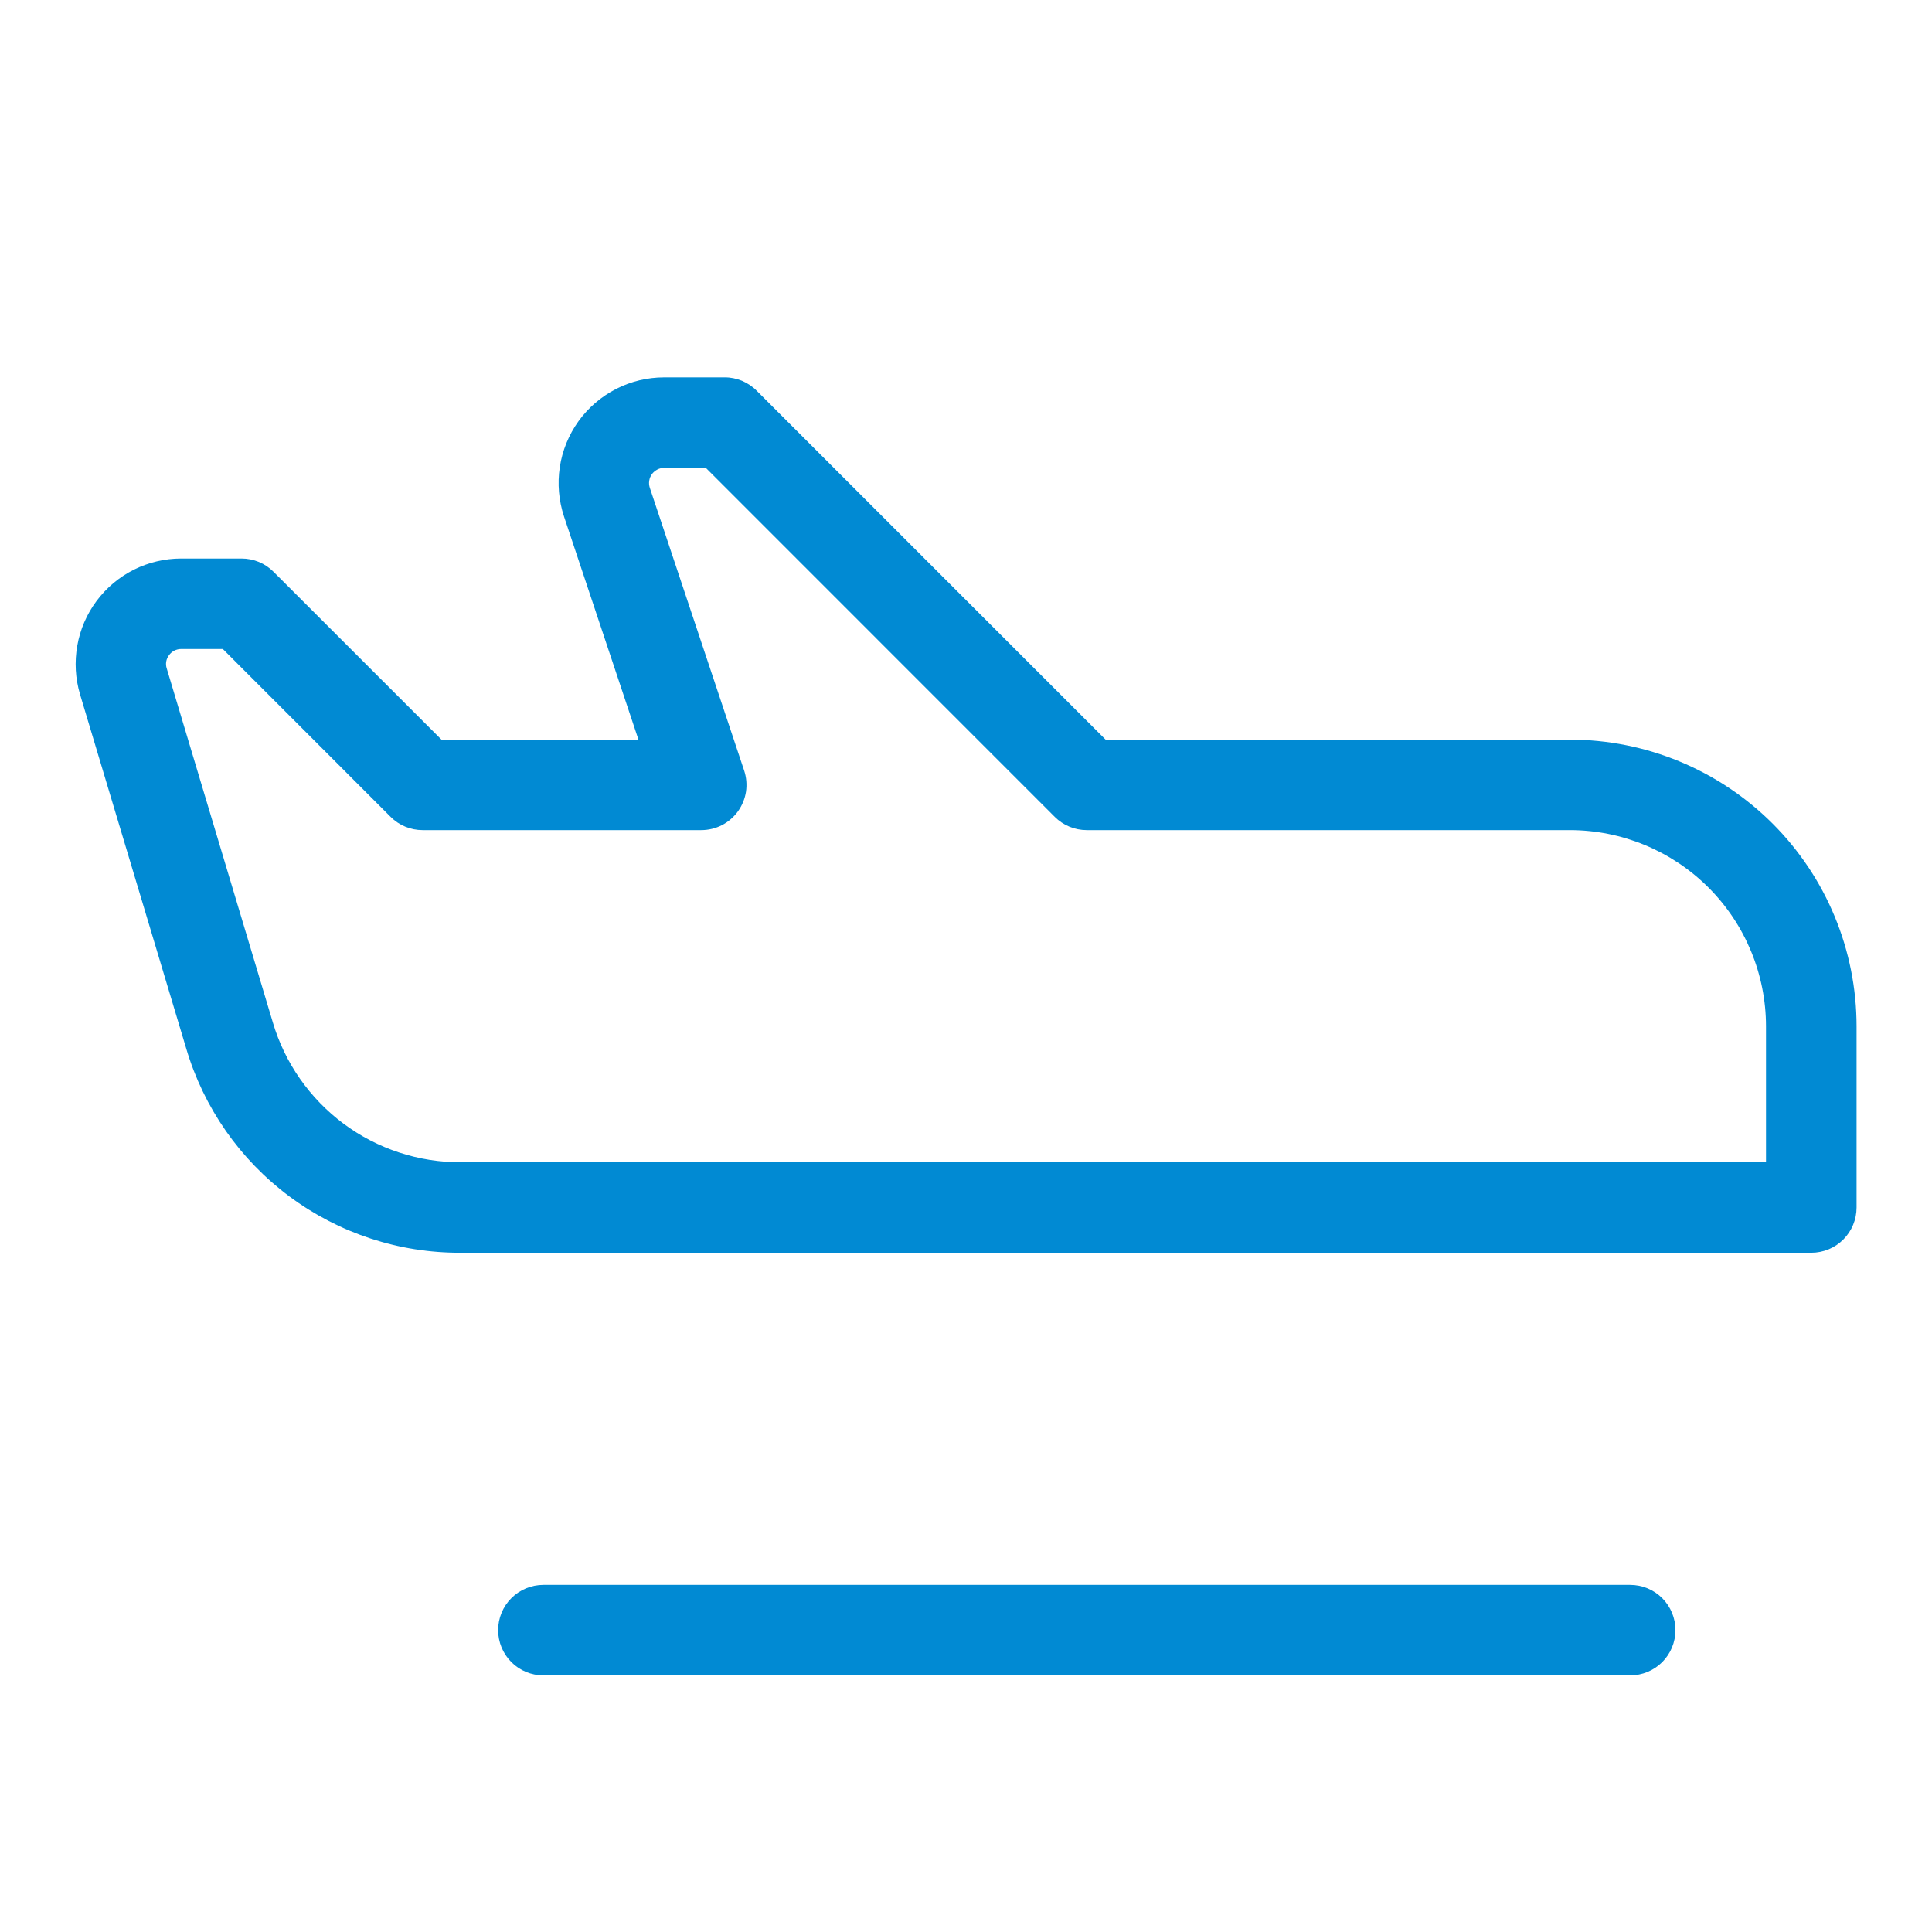
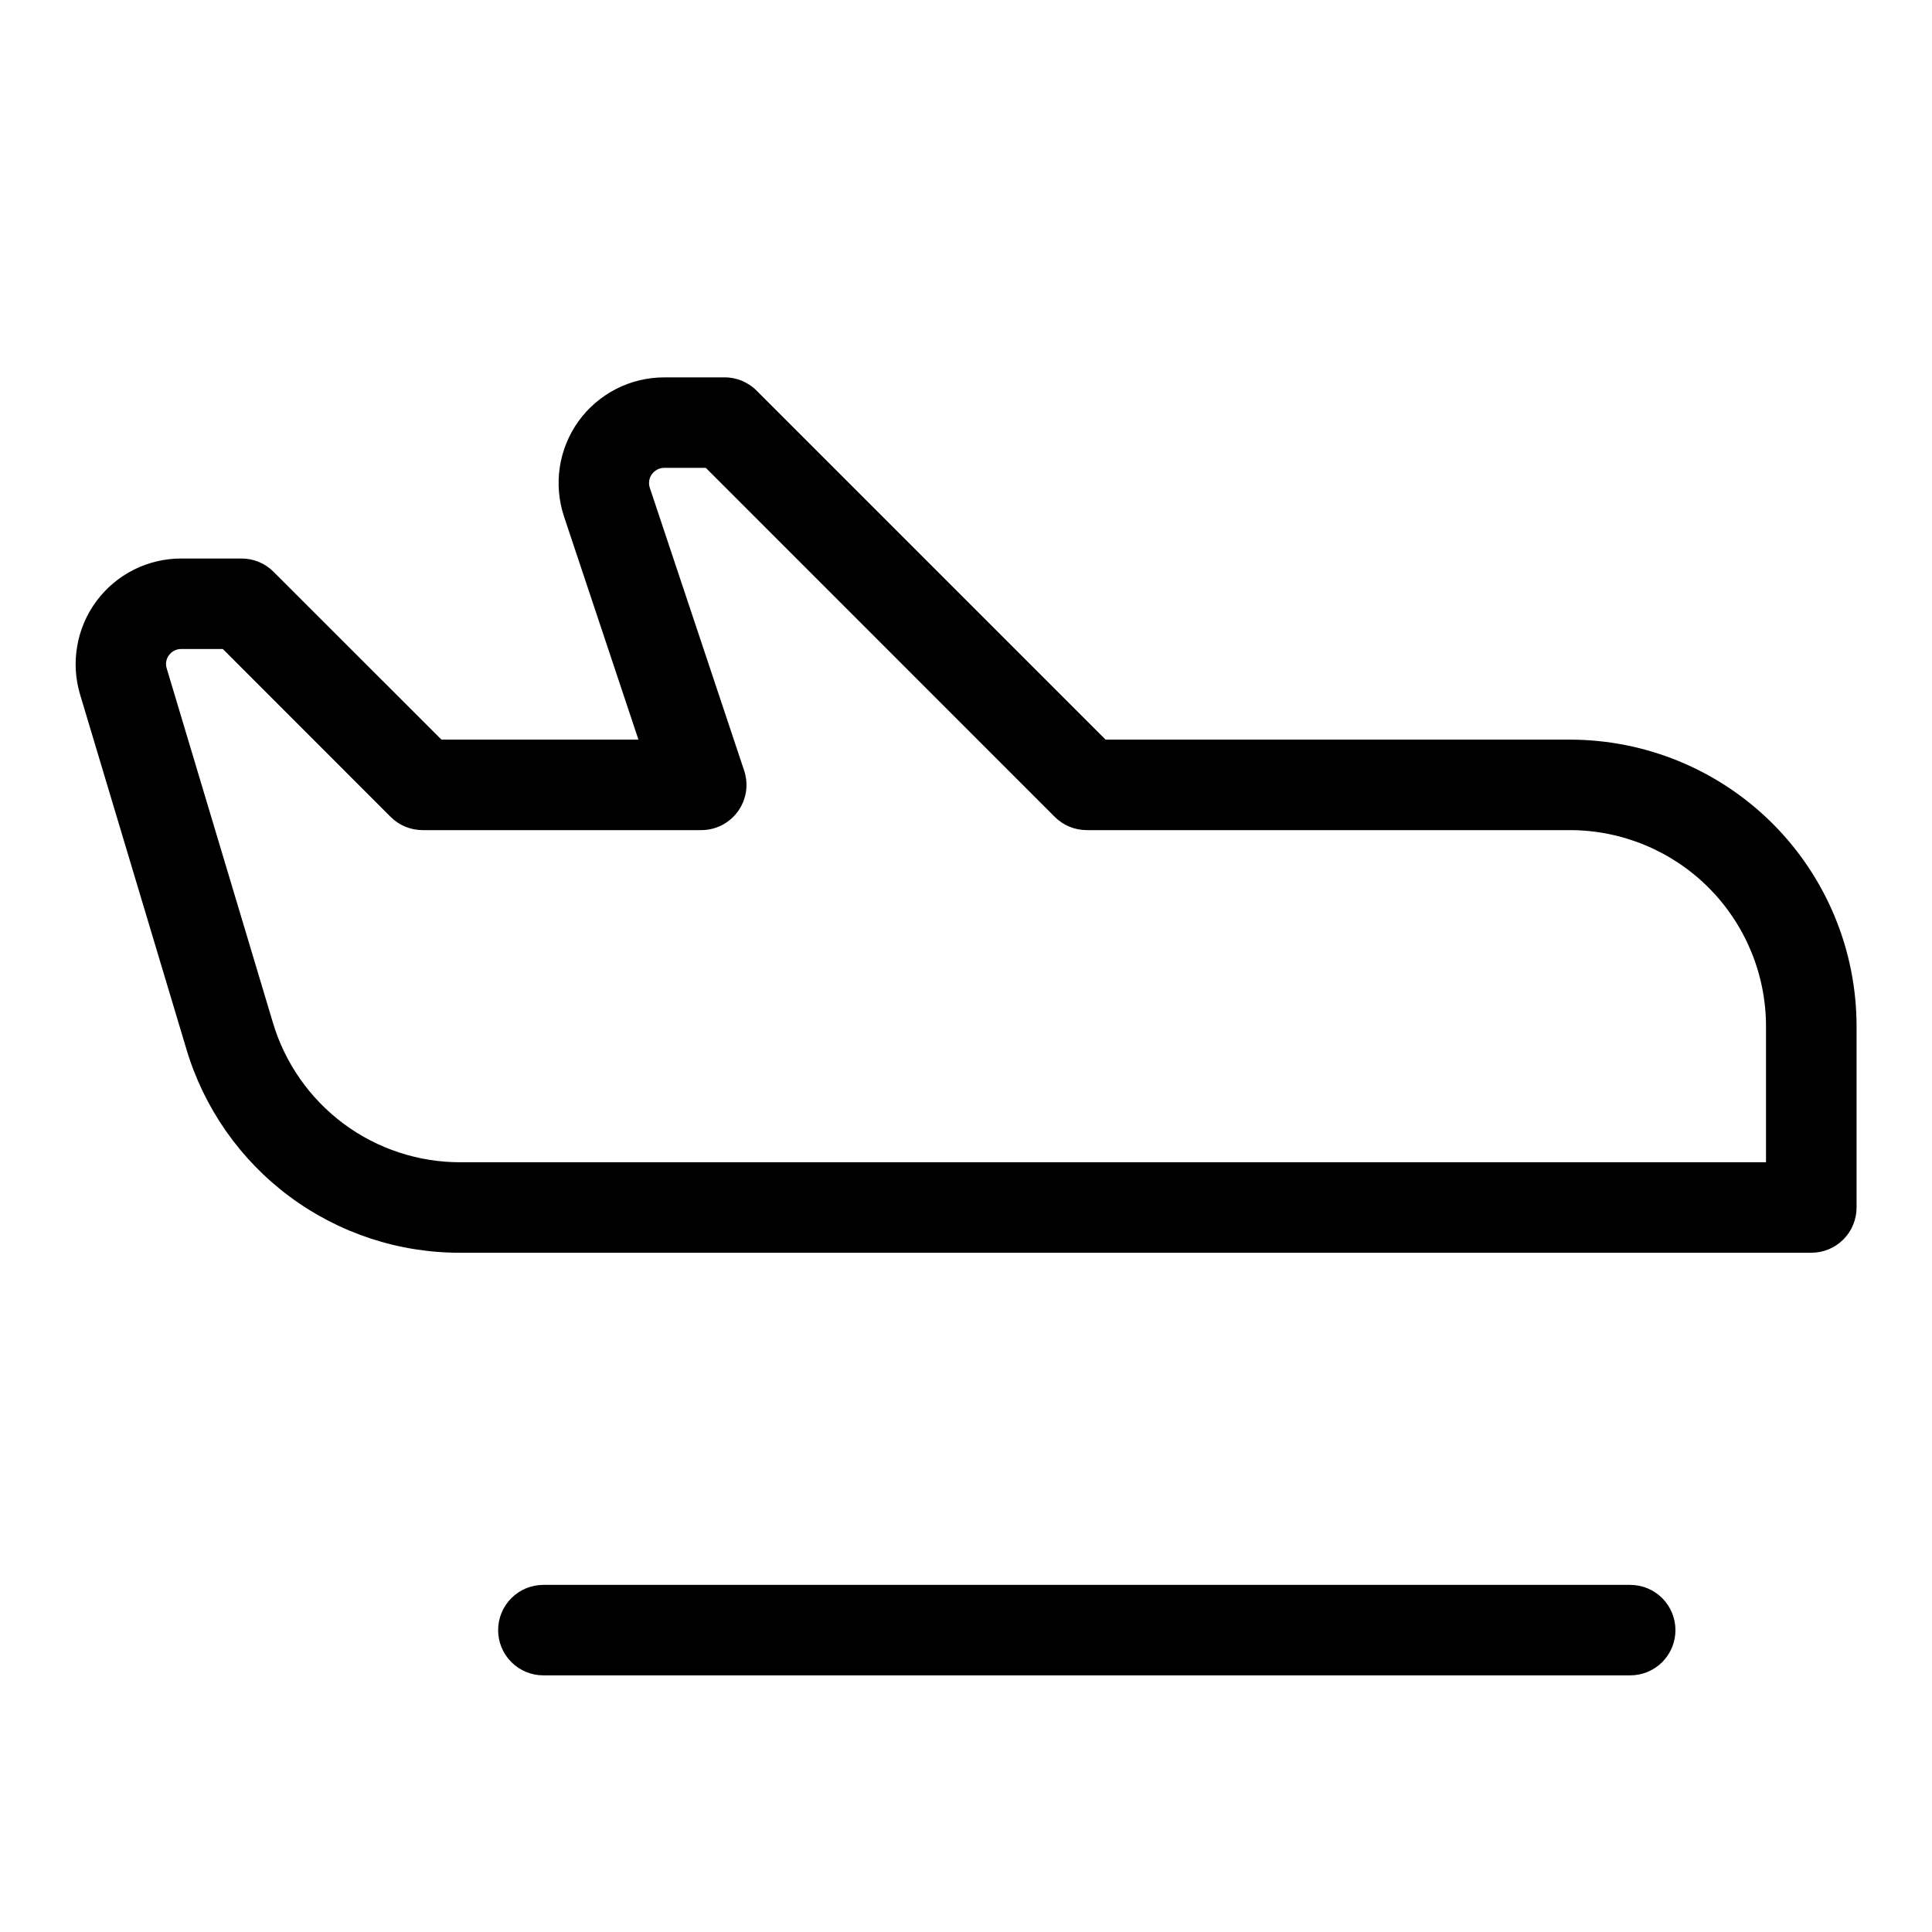
<svg xmlns="http://www.w3.org/2000/svg" width="24" height="24" viewBox="0 0 24 24" fill="none">
-   <g id="ph:airplane-in-flight-light">
-     <path id="Vector" d="M20.813 20.25C20.813 20.399 20.754 20.542 20.648 20.648C20.543 20.753 20.4 20.812 20.25 20.812H6.75C6.601 20.812 6.458 20.753 6.353 20.648C6.247 20.542 6.188 20.399 6.188 20.25C6.188 20.101 6.247 19.958 6.353 19.852C6.458 19.747 6.601 19.688 6.75 19.688H20.25C20.4 19.688 20.543 19.747 20.648 19.852C20.754 19.958 20.813 20.101 20.813 20.25ZM23.063 12.75V15C23.063 15.149 23.004 15.292 22.898 15.398C22.793 15.503 22.65 15.562 22.5 15.562H5.726C4.959 15.566 4.211 15.32 3.596 14.863C2.98 14.405 2.53 13.759 2.313 13.024L0.994 8.625C0.936 8.429 0.924 8.223 0.96 8.021C0.995 7.82 1.077 7.63 1.199 7.466C1.321 7.302 1.48 7.169 1.662 7.077C1.845 6.986 2.046 6.938 2.25 6.938H3C3.15 6.938 3.293 6.997 3.398 7.103L5.484 9.188H7.931L7.006 6.415C6.941 6.218 6.923 6.008 6.954 5.803C6.985 5.597 7.065 5.402 7.186 5.233C7.308 5.064 7.468 4.927 7.653 4.832C7.838 4.737 8.043 4.688 8.25 4.688H9C9.074 4.687 9.148 4.702 9.216 4.73C9.284 4.759 9.347 4.8 9.399 4.853L13.734 9.188H19.5C20.445 9.188 21.351 9.563 22.02 10.231C22.688 10.899 23.063 11.805 23.063 12.75ZM21.938 12.75C21.938 12.104 21.681 11.483 21.224 11.026C20.767 10.569 20.147 10.312 19.5 10.312H13.5C13.351 10.312 13.208 10.253 13.103 10.148L8.768 5.812H8.25C8.221 5.812 8.191 5.819 8.165 5.833C8.139 5.847 8.116 5.866 8.098 5.89C8.081 5.914 8.069 5.942 8.065 5.971C8.06 6.001 8.063 6.031 8.072 6.059L9.244 9.572C9.272 9.656 9.28 9.746 9.267 9.835C9.253 9.923 9.219 10.006 9.167 10.079C9.115 10.151 9.046 10.21 8.967 10.251C8.888 10.291 8.8 10.312 8.711 10.312H5.25C5.101 10.312 4.958 10.253 4.853 10.148L2.768 8.062H2.25C2.221 8.062 2.192 8.069 2.166 8.082C2.14 8.095 2.117 8.115 2.1 8.138C2.082 8.161 2.07 8.189 2.065 8.217C2.06 8.246 2.062 8.276 2.071 8.303L3.389 12.7C3.538 13.204 3.847 13.645 4.268 13.959C4.689 14.272 5.201 14.44 5.726 14.438H21.938V12.75Z" fill="#018AD3" />
-   </g>
+   <path d="M20.813 20.25C20.813 20.399 20.754 20.542 20.648 20.648C20.543 20.753 20.4 20.812 20.25 20.812H6.75C6.601 20.812 6.458 20.753 6.353 20.648C6.247 20.542 6.188 20.399 6.188 20.25C6.188 20.101 6.247 19.958 6.353 19.852C6.458 19.747 6.601 19.688 6.75 19.688H20.25C20.4 19.688 20.543 19.747 20.648 19.852C20.754 19.958 20.813 20.101 20.813 20.25ZM23.063 12.75V15C23.063 15.149 23.004 15.292 22.898 15.398C22.793 15.503 22.65 15.562 22.5 15.562H5.726C4.959 15.566 4.211 15.32 3.596 14.863C2.98 14.405 2.53 13.759 2.313 13.024L0.994 8.625C0.936 8.429 0.924 8.223 0.96 8.021C0.995 7.82 1.077 7.63 1.199 7.466C1.321 7.302 1.48 7.169 1.662 7.077C1.845 6.986 2.046 6.938 2.25 6.938H3C3.15 6.938 3.293 6.997 3.398 7.103L5.484 9.188H7.931L7.006 6.415C6.941 6.218 6.923 6.008 6.954 5.803C6.985 5.597 7.065 5.402 7.186 5.233C7.308 5.064 7.468 4.927 7.653 4.832C7.838 4.737 8.043 4.688 8.25 4.688H9C9.074 4.687 9.148 4.702 9.216 4.73C9.284 4.759 9.347 4.8 9.399 4.853L13.734 9.188H19.5C20.445 9.188 21.351 9.563 22.02 10.231C22.688 10.899 23.063 11.805 23.063 12.75ZM21.938 12.75C21.938 12.104 21.681 11.483 21.224 11.026C20.767 10.569 20.147 10.312 19.5 10.312H13.5C13.351 10.312 13.208 10.253 13.103 10.148L8.768 5.812H8.25C8.221 5.812 8.191 5.819 8.165 5.833C8.139 5.847 8.116 5.866 8.098 5.89C8.081 5.914 8.069 5.942 8.065 5.971C8.06 6.001 8.063 6.031 8.072 6.059L9.244 9.572C9.272 9.656 9.28 9.746 9.267 9.835C9.253 9.923 9.219 10.006 9.167 10.079C9.115 10.151 9.046 10.21 8.967 10.251C8.888 10.291 8.8 10.312 8.711 10.312H5.25C5.101 10.312 4.958 10.253 4.853 10.148L2.768 8.062H2.25C2.221 8.062 2.192 8.069 2.166 8.082C2.14 8.095 2.117 8.115 2.1 8.138C2.082 8.161 2.07 8.189 2.065 8.217C2.06 8.246 2.062 8.276 2.071 8.303L3.389 12.7C3.538 13.204 3.847 13.645 4.268 13.959C4.689 14.272 5.201 14.44 5.726 14.438H21.938V12.75Z" fill="black" />
</svg>
